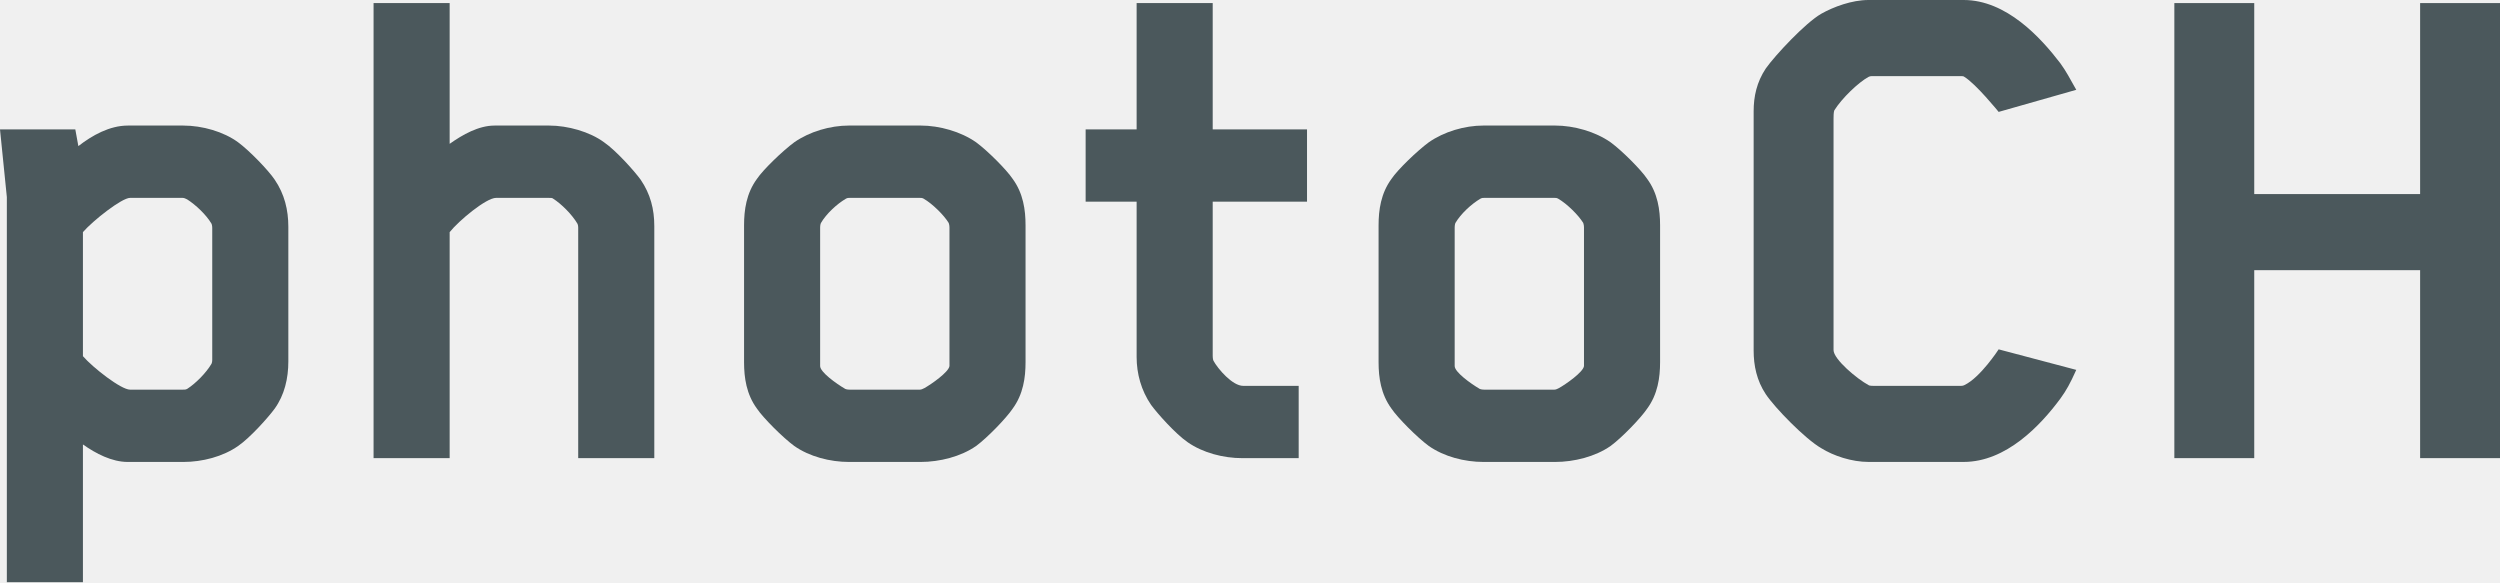
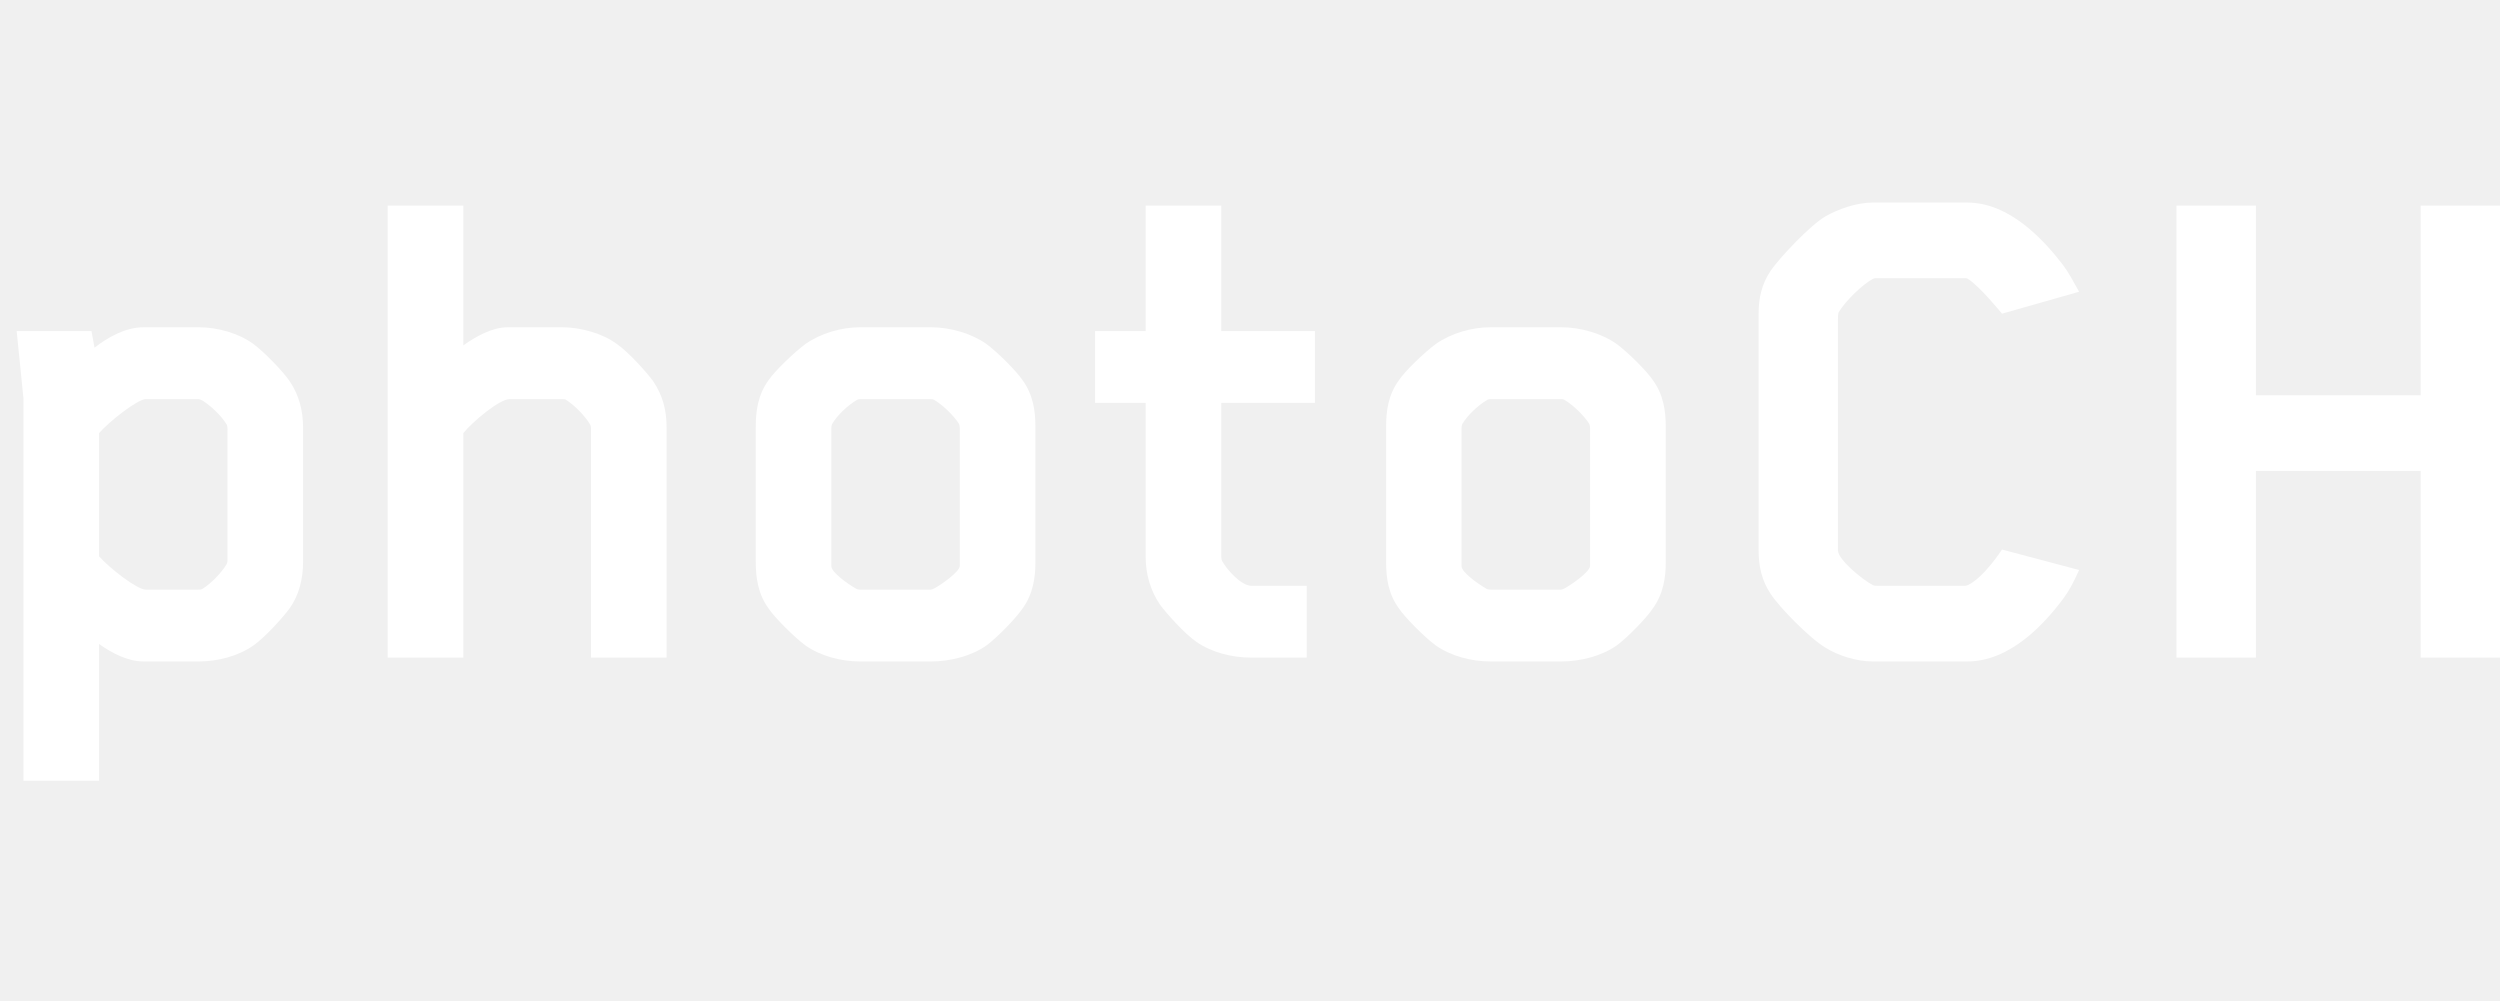
- <svg xmlns="http://www.w3.org/2000/svg" version="1.1" id="Ebene_1" viewBox="0 0 146 34" xml:space="preserve">
-   <path fill="#4B585C" d="M16.04,23.867c-0.356,0.488-1.422,1.688-2.133,2.178c-0.889,0.622-2.088,0.933-3.2,0.933H7.464  c-0.933,0-1.865-0.489-2.621-1.022V34H0.4V11.512L0,7.556h4.398l0.178,0.977c0.799-0.622,1.821-1.2,2.887-1.2h3.244  c1.111,0,2.355,0.356,3.2,0.978c0.667,0.49,1.777,1.645,2.133,2.179c0.578,0.844,0.799,1.778,0.799,2.755v7.867  C16.839,22.089,16.618,23.066,16.04,23.867z M12.396,13.334c0-0.176-0.043-0.268-0.043-0.268c-0.312-0.532-0.933-1.11-1.422-1.421  c-0.089-0.044-0.178-0.089-0.267-0.089H7.597c-0.488,0-2.177,1.333-2.754,2v7.245c0.577,0.666,2.221,1.955,2.754,1.955h3.066  c0.133,0,0.177,0,0.267-0.044c0.489-0.312,1.111-0.935,1.422-1.468c0,0,0.043-0.088,0.043-0.223V13.334z" />
-   <path fill="#4B585C" d="M33.767,13.29c0-0.132-0.043-0.224-0.043-0.224c-0.312-0.532-0.933-1.155-1.422-1.465  c-0.042-0.045-0.133-0.045-0.267-0.045H28.97c-0.578,0-2.178,1.333-2.71,2v13.199h-4.444V0.18h4.444V8.4  c0.754-0.534,1.688-1.067,2.622-1.067h3.199c1.066,0,2.355,0.356,3.198,0.978C35.989,8.8,37.056,10,37.412,10.49  c0.577,0.844,0.799,1.732,0.799,2.709v13.556h-4.444V13.29z" />
-   <path fill="#4B585C" d="M59.138,23.867c-0.355,0.532-1.466,1.688-2.133,2.178c-0.888,0.622-2.132,0.933-3.243,0.933h-4.177  c-1.111,0-2.311-0.311-3.2-0.933c-0.667-0.49-1.821-1.646-2.177-2.178c-0.622-0.845-0.755-1.822-0.755-2.711v-7.999  c0-0.89,0.133-1.87,0.755-2.713c0.355-0.533,1.51-1.644,2.177-2.134c0.889-0.621,2.089-0.978,3.2-0.978h4.177  c1.111,0,2.355,0.356,3.243,0.978c0.667,0.49,1.778,1.601,2.133,2.134c0.621,0.844,0.754,1.823,0.754,2.713v7.999  C59.892,22.045,59.759,23.022,59.138,23.867z M47.896,21.377c0,0.355,0.933,1.023,1.466,1.335c0,0,0.088,0.044,0.266,0.044h4.087  c0.089,0,0.178-0.044,0.268-0.09c0.4-0.222,1.422-0.934,1.466-1.289V13.29c0-0.045,0-0.132-0.044-0.268  c-0.267-0.444-0.934-1.111-1.466-1.421c-0.089-0.045-0.135-0.045-0.224-0.045h-4.087c-0.089,0-0.133,0-0.222,0.045  c-0.533,0.311-1.154,0.889-1.463,1.421c-0.047,0.089-0.047,0.268-0.047,0.268V21.377z" />
-   <path fill="#4B585C" d="M70.823,20.801c0,0,0,0.178,0.043,0.266c0.267,0.488,1.112,1.467,1.733,1.467h3.244v4.222h-3.288  c-1.111,0-2.311-0.312-3.199-0.933c-0.711-0.488-1.777-1.689-2.134-2.179c-0.577-0.844-0.843-1.821-0.843-2.8v-9.066h-2.978V7.556  h2.978V0.18h4.443v7.376h5.508v4.222h-5.508V20.801z" />
-   <path fill="#4B585C" d="M96.192,23.867c-0.356,0.532-1.465,1.688-2.134,2.178c-0.889,0.622-2.132,0.933-3.241,0.933H86.64  c-1.112,0-2.31-0.311-3.198-0.933c-0.668-0.49-1.821-1.646-2.177-2.178c-0.622-0.845-0.756-1.822-0.756-2.711v-7.999  c0-0.89,0.134-1.87,0.756-2.713c0.355-0.533,1.509-1.644,2.177-2.134c0.889-0.621,2.086-0.978,3.198-0.978h4.178  c1.109,0,2.353,0.356,3.241,0.978c0.669,0.49,1.777,1.601,2.134,2.134c0.623,0.844,0.756,1.823,0.756,2.713v7.999  C96.948,22.045,96.815,23.022,96.192,23.867z M84.953,21.377c0,0.355,0.931,1.023,1.463,1.335c0,0,0.091,0.044,0.27,0.044h4.087  c0.088,0,0.178-0.044,0.267-0.09c0.399-0.222,1.422-0.934,1.465-1.289V13.29c0-0.045,0-0.132-0.043-0.268  c-0.268-0.444-0.934-1.111-1.468-1.421c-0.087-0.045-0.133-0.045-0.221-0.045h-4.087c-0.092,0-0.133,0-0.225,0.045  c-0.532,0.311-1.154,0.889-1.465,1.421c-0.043,0.089-0.043,0.268-0.043,0.268V21.377z" />
-   <path fill="#4B585C" d="M120.318,23.289c-1.153,1.555-3.154,3.688-5.643,3.688h-5.554c-0.974,0-2.044-0.355-2.755-0.8  c-0.934-0.533-2.711-2.355-3.244-3.155s-0.709-1.689-0.709-2.534V6.489c0-0.844,0.176-1.689,0.709-2.489  c0.533-0.757,2.311-2.667,3.244-3.199C107.078,0.4,108.148,0,109.122,0h5.554c2.488,0,4.489,2.178,5.643,3.689  c0.355,0.489,0.532,0.844,0.935,1.556l-4.533,1.29c0,0-1.334-1.645-2-2.044c-0.044-0.045-0.133-0.045-0.178-0.045h-5.241  c-0.091,0-0.179,0.045-0.179,0.045c-0.577,0.31-1.557,1.243-1.999,1.954c-0.045,0.09-0.045,0.401-0.045,0.49  c0,0.044,0,13.511,0,13.511c0,0.534,1.376,1.688,2.044,2.044c0.046,0.045,0.266,0.045,0.312,0.045h5.064  c0.044,0,0.135,0,0.222-0.045c0.935-0.443,2-2.088,2-2.088l4.533,1.199C120.896,22.4,120.674,22.8,120.318,23.289z" />
-   <path fill="#4B585C" d="M141.335,26.755V15.778h-9.687v10.977h-4.666V0.18h4.666v11.154h9.687V0.18H146v26.575H141.335z" />
+ <svg xmlns="http://www.w3.org/2000/svg" version="1.1" id="Ebene_1" x="0px" y="0px" width="150px" height="60px" viewBox="0 0 150 60" enable-background="new 0 0 150 60" xml:space="preserve">
+   <path fill="#FFFFFF" d="M17.37,36.508c-0.364,0.502-1.452,1.725-2.175,2.227c-0.91,0.633-2.132,0.953-3.267,0.953H8.617  c-0.953,0-1.902-0.502-2.673-1.048v8.206H1.407V23.899L1,19.862h4.489l0.182,1c0.815-0.636,1.859-1.226,2.946-1.226h3.311  c1.135,0,2.401,0.364,3.267,0.997c0.68,0.502,1.812,1.681,2.175,2.227c0.589,0.858,0.815,1.812,0.815,2.812v8.028  C18.185,34.696,17.959,35.693,17.37,36.508z M13.652,25.762c0-0.182-0.043-0.277-0.043-0.277c-0.32-0.542-0.953-1.131-1.452-1.448  c-0.091-0.047-0.182-0.091-0.273-0.091H8.752c-0.499,0-2.219,1.36-2.808,2.041v7.391c0.589,0.677,2.266,2.001,2.808,2.001h3.132  c0.135,0,0.179,0,0.27-0.051c0.502-0.312,1.135-0.953,1.451-1.491c0,0,0.044-0.095,0.044-0.233v-7.842H13.652z" />
+   <path fill="#FFFFFF" d="M35.46,25.715c0-0.135-0.044-0.229-0.044-0.229c-0.316-0.542-0.953-1.178-1.451-1.495  c-0.044-0.043-0.135-0.043-0.273-0.043h-3.125c-0.593,0-2.227,1.36-2.769,2.041v13.466h-4.536V12.335h4.536v8.388  c0.771-0.542,1.725-1.087,2.677-1.087h3.263c1.088,0,2.404,0.364,3.263,0.997c0.728,0.502,1.815,1.724,2.179,2.227  c0.589,0.858,0.815,1.768,0.815,2.765v13.83H35.46V25.715z" />
+   <path fill="#FFFFFF" d="M61.353,36.508c-0.364,0.546-1.495,1.725-2.175,2.227c-0.906,0.633-2.179,0.953-3.311,0.953h-4.263  c-1.135,0-2.357-0.32-3.267-0.953c-0.68-0.502-1.859-1.681-2.223-2.227c-0.633-0.866-0.768-1.855-0.768-2.765V25.58  c0-0.909,0.135-1.91,0.768-2.768c0.364-0.546,1.542-1.677,2.223-2.179c0.909-0.633,2.132-0.997,3.267-0.997h4.263  c1.131,0,2.405,0.364,3.311,0.997c0.68,0.502,1.812,1.633,2.175,2.179c0.633,0.862,0.771,1.859,0.771,2.768v8.163  C62.124,34.652,61.986,35.642,61.353,36.508z M49.88,33.969c0,0.363,0.953,1.048,1.495,1.36c0,0,0.091,0.051,0.272,0.051h4.173  c0.091,0,0.182-0.051,0.272-0.095c0.408-0.226,1.452-0.953,1.495-1.316v-8.254c0-0.044,0-0.135-0.043-0.273  c-0.273-0.455-0.953-1.135-1.499-1.452c-0.087-0.043-0.134-0.043-0.225-0.043h-4.173c-0.091,0-0.134,0-0.226,0.043  c-0.545,0.32-1.178,0.91-1.495,1.452c-0.047,0.091-0.047,0.273-0.047,0.273V33.969z" />
+   <path fill="#FFFFFF" d="M73.277,33.379c0,0,0,0.183,0.044,0.27c0.272,0.502,1.135,1.499,1.771,1.499h3.311v4.307h-3.358  c-1.135,0-2.357-0.312-3.263-0.945c-0.728-0.502-1.815-1.731-2.179-2.227c-0.589-0.858-0.862-1.862-0.862-2.859v-9.25h-3.038v-4.311  h3.038v-7.526h4.536v7.526h5.62v4.311h-5.62V33.379L73.277,33.379z" />
+   <path fill="#FFFFFF" d="M99.167,36.508c-0.356,0.546-1.491,1.725-2.176,2.227c-0.909,0.633-2.175,0.953-3.31,0.953h-4.257  c-1.135,0-2.356-0.32-3.267-0.953c-0.684-0.502-1.855-1.681-2.219-2.227c-0.641-0.866-0.771-1.855-0.771-2.765V25.58  c0-0.909,0.131-1.91,0.771-2.768c0.356-0.546,1.535-1.677,2.219-2.179c0.91-0.633,2.132-0.997,3.267-0.997h4.264  c1.128,0,2.401,0.364,3.303,0.997c0.685,0.502,1.819,1.633,2.183,2.179c0.633,0.862,0.771,1.859,0.771,2.768v8.163  C99.945,34.652,99.8,35.642,99.167,36.508z M87.693,33.969c0,0.363,0.961,1.048,1.499,1.36c0,0,0.087,0.051,0.276,0.051h4.169  c0.095,0,0.182-0.051,0.269-0.095c0.408-0.226,1.455-0.953,1.499-1.316v-8.254c0-0.044,0-0.135-0.044-0.273  c-0.276-0.455-0.952-1.135-1.498-1.452c-0.088-0.043-0.131-0.043-0.226-0.043h-4.169c-0.095,0-0.139,0-0.232,0.043  c-0.539,0.32-1.179,0.91-1.499,1.452c-0.044,0.091-0.044,0.273-0.044,0.273V33.969z" />
+   <path fill="#FFFFFF" d="M123.794,35.919c-1.179,1.586-3.223,3.769-5.762,3.769h-5.668c-0.997,0-2.088-0.364-2.815-0.815  c-0.945-0.553-2.765-2.408-3.303-3.23c-0.553-0.814-0.728-1.717-0.728-2.579V18.774c0-0.862,0.175-1.724,0.728-2.539  c0.538-0.775,2.357-2.721,3.303-3.267c0.728-0.407,1.818-0.815,2.815-0.815h5.668c2.539,0,4.583,2.223,5.762,3.765  c0.364,0.499,0.538,0.858,0.953,1.586l-4.627,1.317c0,0-1.36-1.677-2.045-2.084c-0.043-0.047-0.131-0.047-0.174-0.047h-5.355  c-0.087,0-0.182,0.047-0.182,0.047c-0.589,0.316-1.593,1.266-2.044,1.994c-0.044,0.091-0.044,0.407-0.044,0.498  c0,0.047,0,13.791,0,13.791c0,0.542,1.411,1.721,2.088,2.084c0.051,0.044,0.27,0.044,0.32,0.044h5.165c0.052,0,0.139,0,0.226-0.044  c0.961-0.451,2.045-2.132,2.045-2.132l4.627,1.229C124.376,35.017,124.158,35.424,123.794,35.919z" />
+   <path fill="#FFFFFF" d="M145.242,39.454v-11.2h-9.888v11.2h-4.766V12.335h4.766v11.382h9.888V12.335H150v27.119H145.242z" />
</svg>
